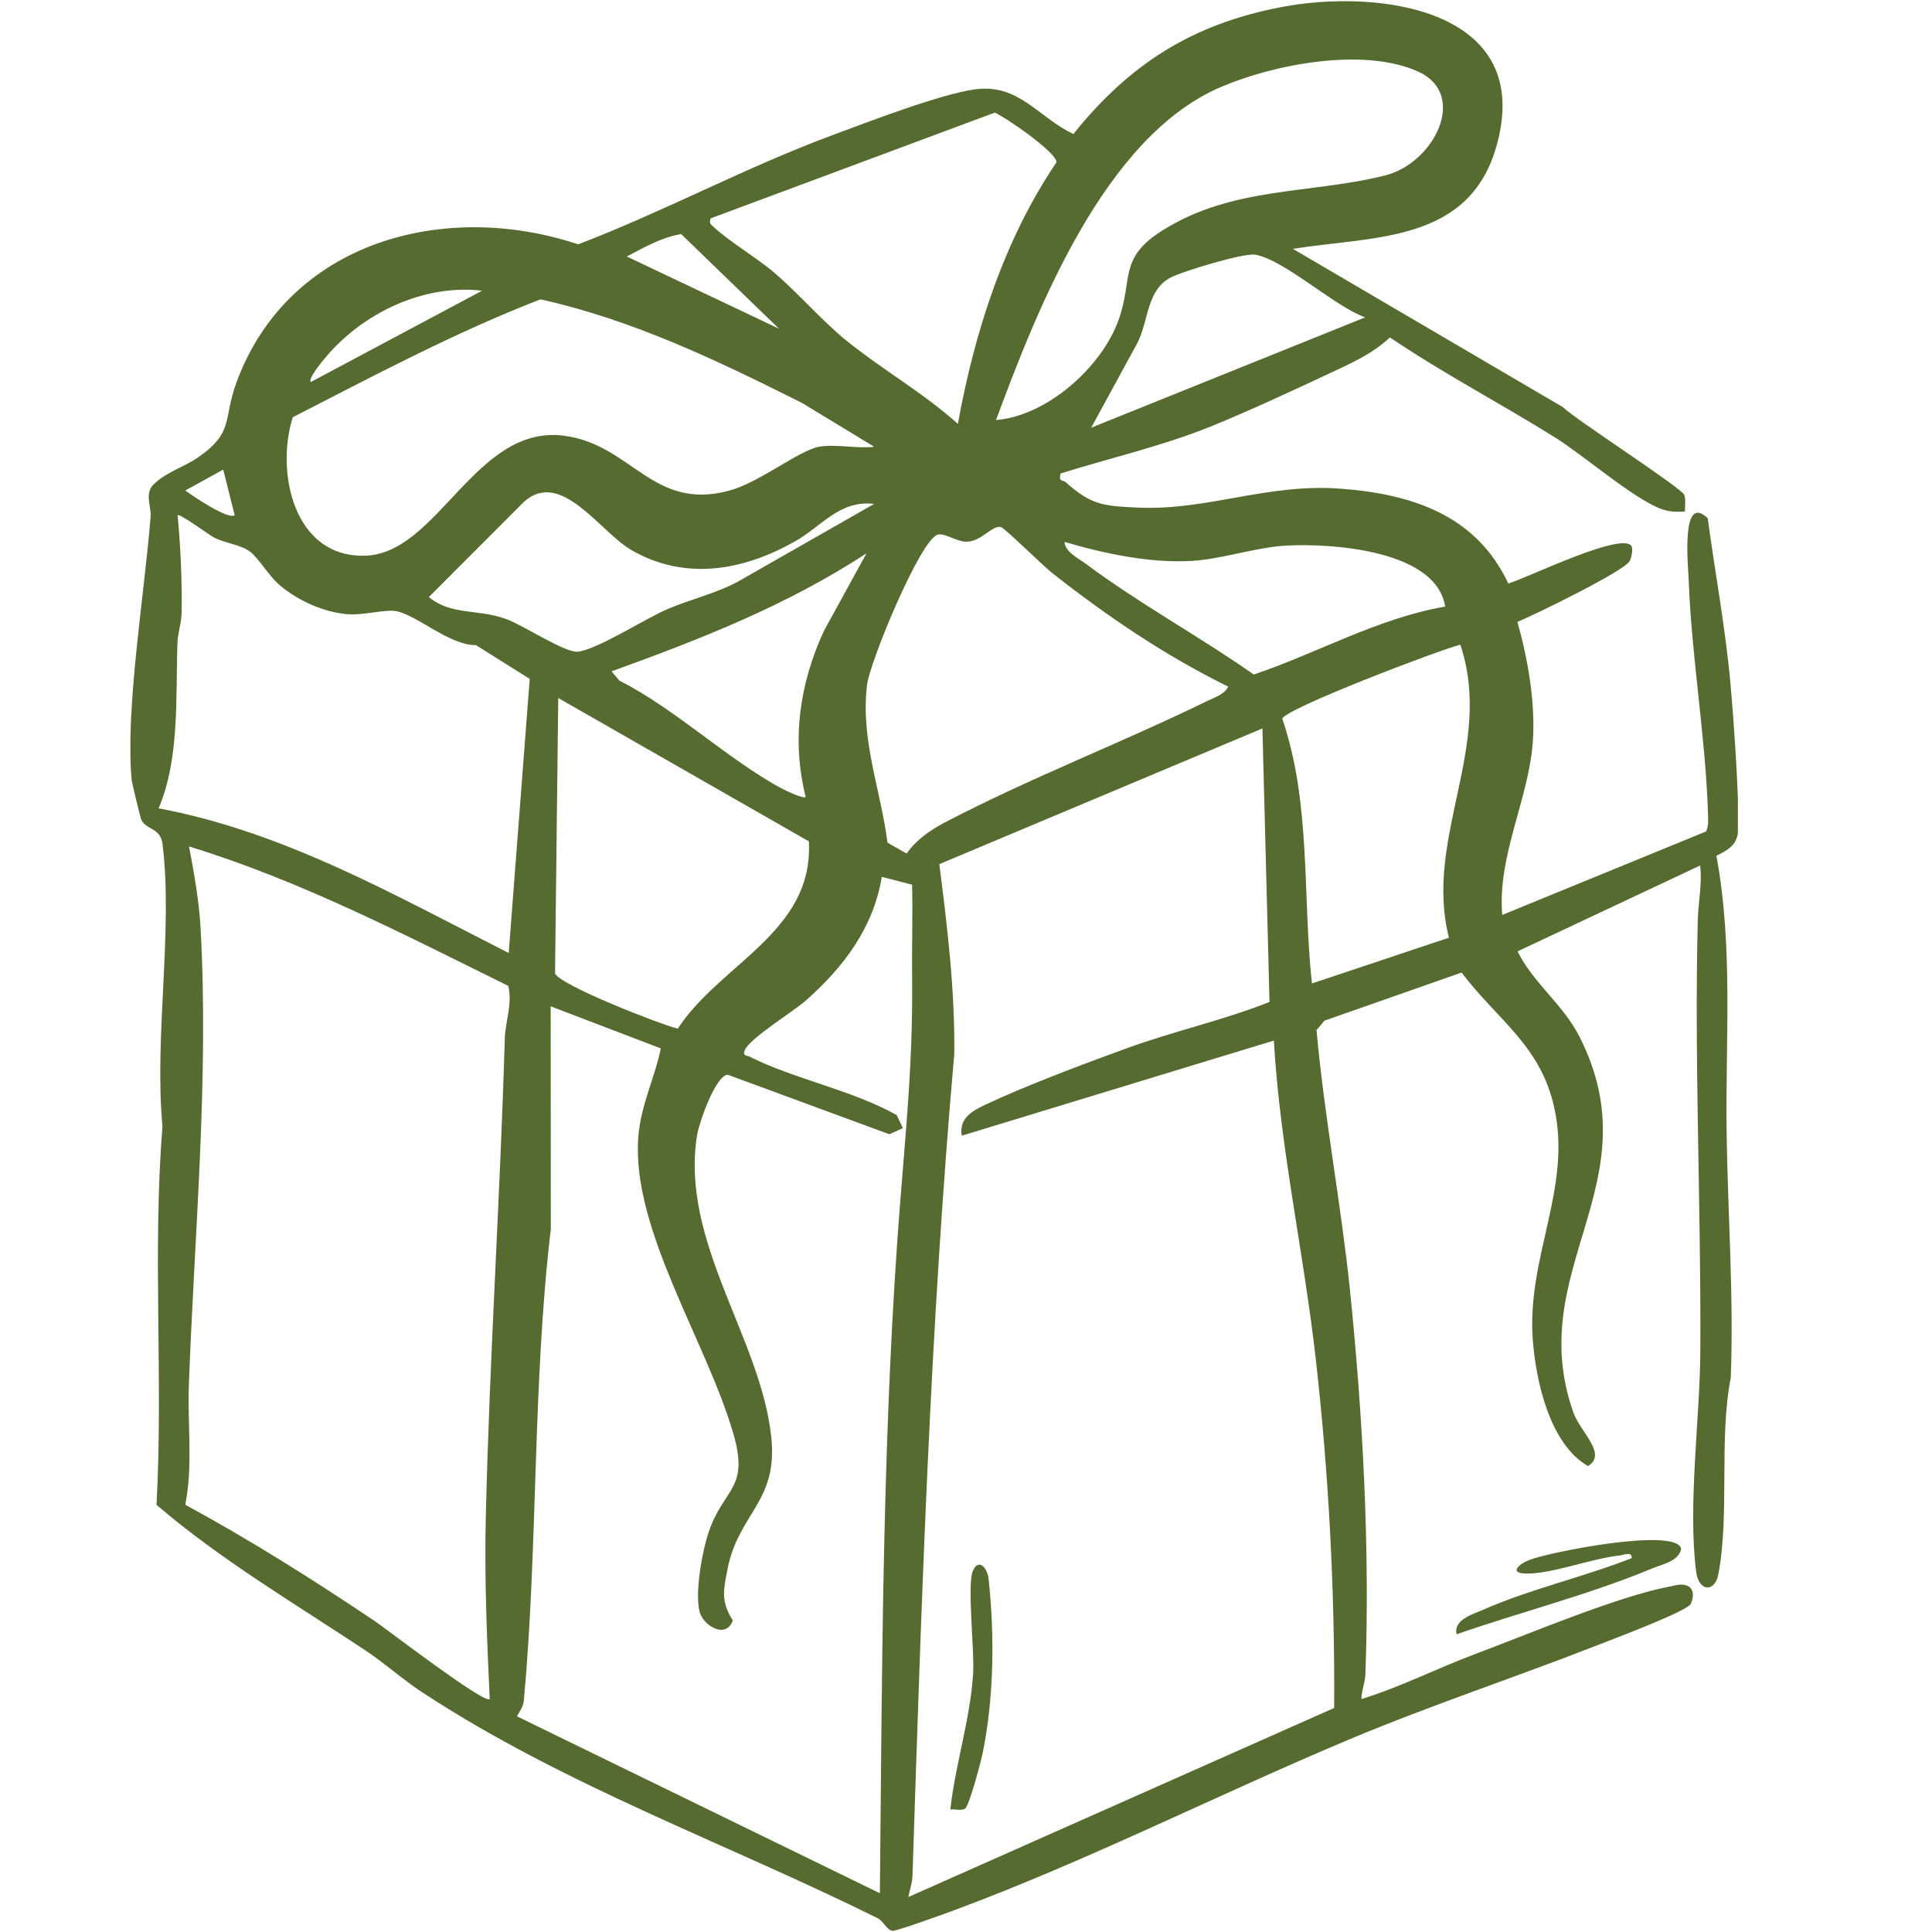
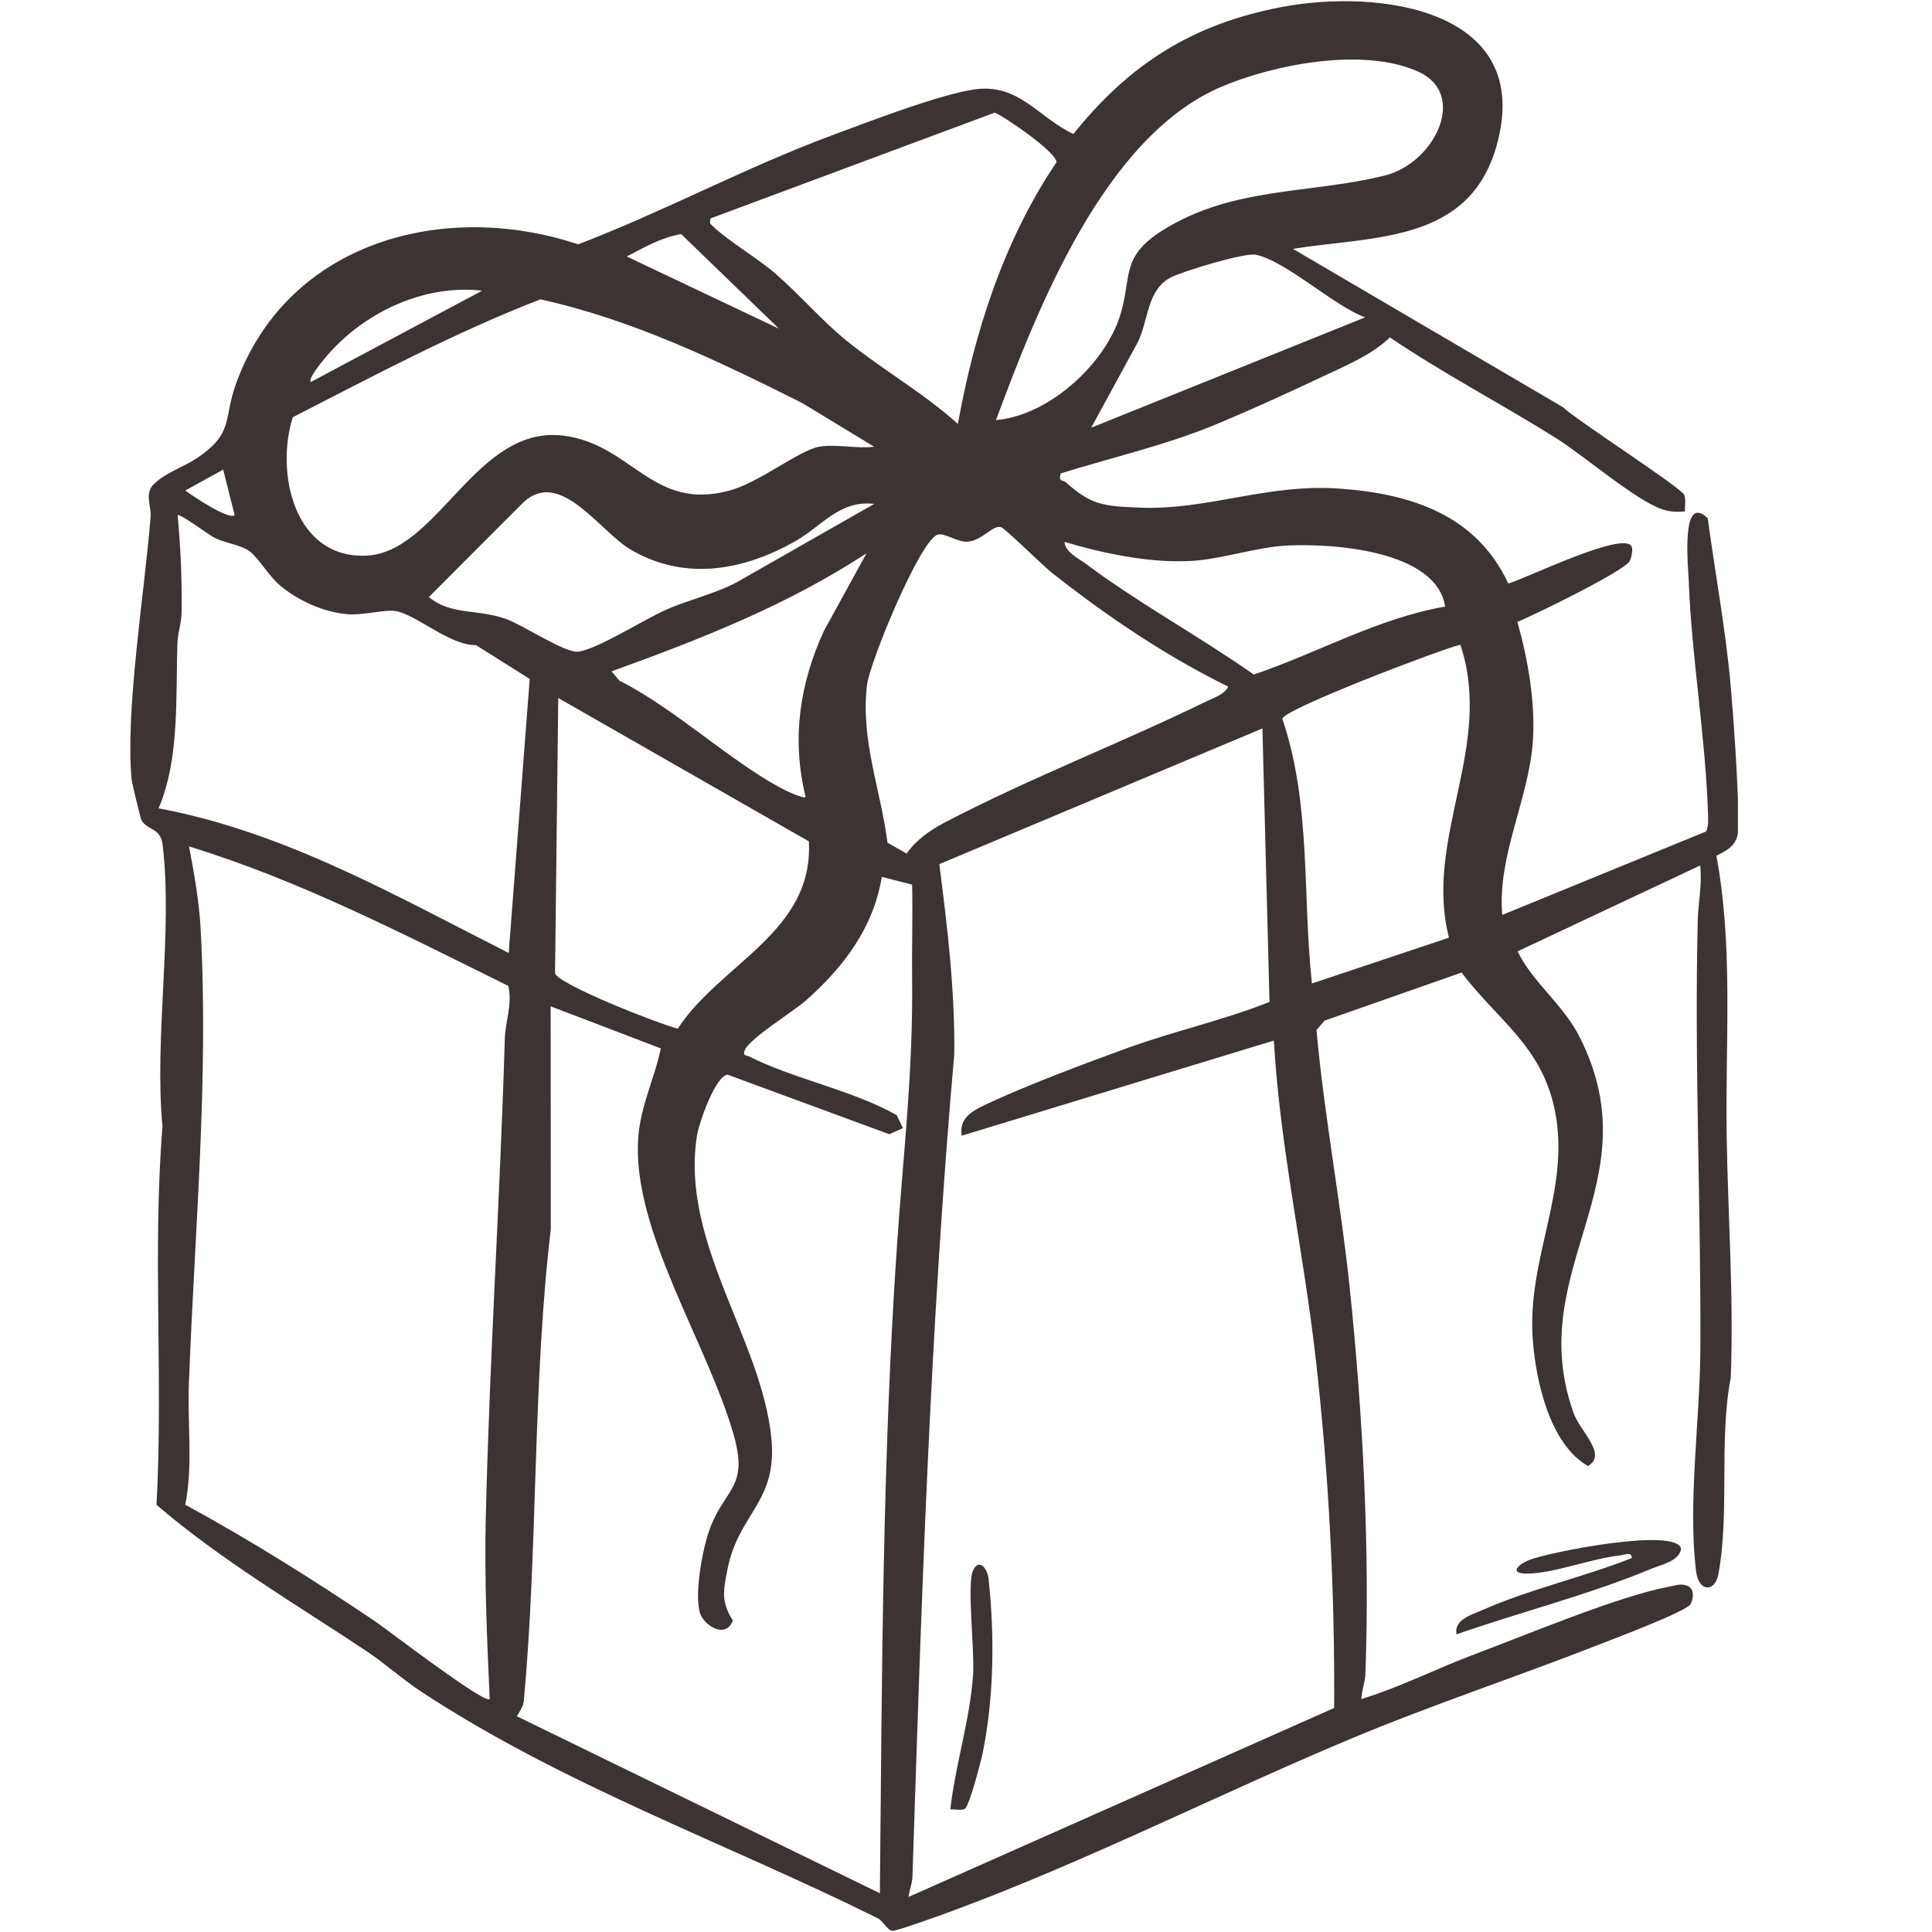
<svg xmlns="http://www.w3.org/2000/svg" width="1024" zoomAndPan="magnify" viewBox="0 0 768 768" height="1024" preserveAspectRatio="xMidYMid meet" version="1.0">
  <defs>
-     <clipPath id="a284e66cb7">
+     <clipPath id="ba7b9846bf">
      <path d="M 51.84 0 L 690.84 0 L 690.84 768 L 51.84 768 Z M 51.84 0 " clip-rule="nonzero" />
    </clipPath>
  </defs>
-   <g clip-path="url(#a284e66cb7)">
-     <path fill="#556b2f" d="M 513.953 98.926 L 621.242 161.828 C 626.672 167.051 668.539 193.949 669.531 196.758 C 670.227 198.738 669.707 201.207 669.789 203.309 C 666.57 203.562 663.914 203.523 660.785 202.465 C 650.152 198.891 629.359 180.887 618.211 173.93 C 596.535 160.391 573.715 148.457 552.492 134.121 C 545.664 140.688 536.637 144.605 528.09 148.617 C 513.828 155.32 496.555 163.293 482.105 169.215 C 462.926 177.066 441.465 182.023 421.629 188.191 C 420.66 191.727 422.562 190.738 423.57 191.633 C 433.855 200.816 438.559 201.176 452.664 201.781 C 480.211 202.965 503.605 192.086 532.824 194.25 C 561.152 196.344 586.855 204.727 599.566 231.953 C 606.777 229.902 644.484 211.309 648.496 217.031 C 649.25 218.105 648.566 221.582 647.844 222.984 C 645.766 227.02 610.059 244.371 603.195 247.23 C 607.375 262.035 610.434 279.523 609.316 294.914 C 607.637 317.91 595.156 340.238 597.164 363.703 L 678.199 330.52 C 679.227 328.332 679.043 325.926 678.965 323.594 C 678.043 293.508 672.477 261.43 671.316 231.301 C 671.055 224.594 668.066 195.762 678.84 205.988 C 681.801 227.926 685.961 250.125 687.93 272.184 C 689.375 288.379 690.562 307.348 691.055 323.555 C 691.336 332.875 691.137 336.074 682.293 340.156 C 689.059 376.543 685.82 413.895 686.367 450.781 C 686.844 482.828 689.234 515.344 688.008 547.625 C 683.223 572.254 687.656 601.727 683.039 625.949 C 681.703 632.953 675.297 632.883 674.254 624.797 C 670.863 598.535 675.766 563.832 675.91 537.039 C 676.227 479.922 673.48 422.5 674.891 365.719 C 675.066 358.77 676.719 351.277 675.836 344.051 L 603.246 378.18 C 609.605 390.973 621.367 399.195 627.984 412.328 C 657.301 470.465 605.258 504.645 625.484 561.605 C 628.168 569.18 639.137 578.152 631.23 582.77 C 616.02 574.02 610.48 548.875 609.293 532.406 C 606.914 499.543 624.832 472.465 617.898 440.57 C 612.461 415.543 595.539 405.746 580.996 386.609 L 526.473 405.738 L 523.332 409.488 C 526.449 444.07 533.059 478.266 536.621 512.762 C 541.719 562.191 544.613 615.977 542.758 665.645 C 542.625 669.059 541.207 672.035 541.184 675.402 C 556.609 670.676 571.105 663.242 586.164 657.605 C 606.938 649.828 643.395 634.465 663.66 630.688 C 666.293 630.199 668.77 629.199 671.379 630.688 C 673.633 632.262 673.09 635.535 672.074 637.602 C 670.656 640.508 641.023 651.629 635.355 653.855 C 602.578 666.703 569.16 677.695 536.641 691.324 C 484.453 713.203 432.262 739.727 379.23 759.371 C 375.828 760.629 355.984 767.887 354.602 767.535 C 352.406 766.965 351.066 763.605 348.895 762.523 C 288.559 732.609 224.406 709.836 167.844 672.723 C 160.074 667.625 152.969 661.18 145.199 656.023 C 117.195 637.418 87.668 620.043 62.219 598.195 C 64.926 548.176 60.562 497.57 64.59 447.75 C 61.238 412.605 68.824 369.824 64.621 335.621 C 63.781 328.832 58.082 330.035 56.152 325.793 C 55.805 325.035 52.469 311.297 52.348 310.062 C 49.676 282.516 57.594 234.789 59.871 205.344 C 60.18 201.344 57.66 197.164 60.453 193.184 C 65.477 187.793 72.887 185.859 78.648 181.887 C 93.254 171.805 88.551 166.719 94.043 151.887 C 114.754 95.949 176.625 79.398 229.816 97.125 C 263.941 84.098 296.211 66.625 330.453 53.898 C 344.492 48.684 374.109 37.277 387.691 35.496 C 405.121 33.219 412.594 46.582 426.691 53.277 C 449.043 25.41 473.965 9.586 509.367 2.812 C 548.203 -4.621 610.297 3.57 594.879 58.059 C 583.957 96.656 546.152 93.766 513.938 98.926 Z M 395.918 166.98 C 416.258 165.332 437.945 145.902 444.648 127.207 C 450.477 110.953 444.496 102.672 462.039 91.641 C 490.105 73.98 520.625 77.25 550.594 69.738 C 570.156 64.84 583.695 37.586 563.891 28.531 C 542.234 18.629 506.496 25.488 485.219 34.625 C 438.926 54.5 412.316 122.859 395.918 166.98 Z M 380.773 168.508 C 387.301 132.25 399.168 95.191 419.934 64.578 C 420.492 60.895 399.828 46.652 395.441 44.766 L 282.445 86.824 C 282.023 88.926 282.145 88.754 283.41 89.961 C 289.746 95.996 300.953 102.469 308.188 108.723 C 317.5 116.77 326.855 127.578 336.199 135.18 C 350.52 146.832 366.977 156.066 380.773 168.508 Z M 309.668 130.668 L 270.77 93.051 C 262.914 94.355 256.043 98.383 249.145 101.957 Z M 542.68 126.156 C 530.438 121.801 510.793 103.391 498.996 101.242 C 494.578 100.438 470.328 107.785 465.512 110.242 C 455.762 115.203 456.668 127.34 452.18 136.246 L 433.762 170.02 Z M 191.637 115.562 C 168.09 112.789 143.59 124.73 128.832 142.766 C 127.727 144.113 122.332 150.648 123.562 151.855 Z M 325.562 177.59 C 331.781 176.414 340.879 178.441 347.5 177.59 L 318.781 160.152 C 285.422 143.441 251.508 127.102 214.812 118.992 C 180.844 132.172 148.715 149.293 116.375 165.859 C 109.469 187.77 116.789 221.805 145.254 220.898 C 174.172 219.969 189.008 168.77 224.055 173.188 C 251.207 176.617 259.324 203.363 290.008 195.004 C 301.957 191.742 317.484 179.117 325.562 177.59 Z M 88.734 186.672 L 73.648 194.988 C 76.492 197.082 90.707 206.723 93.285 204.805 L 88.727 186.672 Z M 347.492 200.301 C 333.66 198.738 326.781 209.109 316.18 215.121 C 295.566 226.805 272.57 231.016 251.125 218.734 C 238.445 211.473 223.051 186.219 208.254 199.496 L 170.477 237.344 C 179.457 244.707 189.637 241.945 201.121 246.043 C 208.129 248.543 224.645 259.672 229.816 259.051 C 237.371 258.141 256.258 246.129 264.762 242.383 C 273.898 238.363 284.148 236.102 293.074 231.352 L 347.5 200.309 Z M 202.223 378.828 L 210.57 269.875 L 189.199 256.445 C 178.652 256.59 165.527 244.254 157.219 242.898 C 152.879 242.191 144.402 244.707 137.945 244.141 C 128.547 243.312 118.629 238.816 111.434 232.832 C 106.906 229.066 102.797 221.82 99.32 219.227 C 95.664 216.496 89.48 215.949 85.16 213.711 C 82.945 212.559 71.371 203.945 70.609 204.828 C 71.801 217.699 72.391 230.504 72.191 243.48 C 72.121 247.801 70.688 251.422 70.543 255.453 C 69.781 276.957 71.508 301.496 63.039 321.324 C 113.09 330.664 157.465 356.156 202.23 378.836 Z M 488.219 272.938 C 463.148 260.609 439.77 244.77 417.902 227.488 C 414.609 224.887 399.438 209.93 397.887 209.523 C 394.496 208.641 390.301 215.105 384.434 215.328 C 380.305 215.484 375.59 211.695 372.711 212.543 C 365.793 214.594 345.711 263.234 344.645 272.324 C 342.059 294.312 350.031 313.574 352.793 334.969 L 360.41 339.305 C 364.008 334.086 369.605 330.074 375.234 327.121 C 408.973 309.449 445.422 295.473 479.688 278.75 C 482.586 277.332 486.797 276.051 488.227 272.938 Z M 574.473 241.125 C 570.961 218.734 529.715 215.941 511.613 216.863 C 499.293 217.492 486.023 222.234 473.828 222.961 C 457.32 223.945 438.918 220.078 423.172 215.414 C 423.309 219.418 428.848 222.043 431.762 224.211 C 453.086 240.121 476.641 252.863 498.398 268.141 C 523.902 259.52 547.641 245.789 574.473 241.125 Z M 320.254 316.789 C 314.621 294.023 317.82 271.809 327.562 250.715 L 344.453 219.953 C 312.676 240.711 278.625 254.012 243.094 266.875 L 246.207 270.551 C 267.945 281.52 288.926 301.434 309.758 312.922 C 311.531 313.906 319.355 317.734 320.254 316.789 Z M 575.984 372.738 C 565.883 333.168 594.012 296.645 580.504 256.27 C 572.051 258.391 510.301 281.926 509.742 285.723 C 521.27 319.582 517.711 355.848 521.508 390.949 L 575.977 372.746 Z M 221.914 277.461 L 220.633 386.914 C 222.199 391.465 262.094 407.105 269.418 408.906 C 286.371 382.957 323.504 370.539 321.535 334.449 L 221.914 277.469 Z M 501.832 289.566 L 373.387 343.516 C 376.602 368.527 379.625 393.727 379.34 418.992 C 369.742 527.742 366.277 636.734 362.719 745.848 C 362.625 748.758 361.527 751.281 361.129 754.078 L 530.352 678.945 C 530.645 632.5 528.234 586.086 523.012 540 C 518.227 497.766 508.836 456.129 506.375 413.641 L 382.309 451.457 C 381.188 444.461 386.418 441.637 391.852 439.066 C 407.844 431.52 431.172 422.781 448.102 416.633 C 466.672 409.883 486.254 405.602 504.648 398.289 L 501.832 289.559 Z M 194.668 675.402 C 193.57 651.438 192.543 627.52 193.102 603.473 C 194.57 540.082 198.809 476.387 200.668 412.82 C 200.859 406.207 203.789 399.012 202.039 391.902 C 161.094 371.711 119.328 349.98 75.145 336.48 C 77.113 346.836 79.164 358.441 79.738 368.941 C 83.066 429.371 77.27 490.414 75.074 550.516 C 74.5 566.332 76.754 582.664 73.648 598.148 C 99.492 612.203 124.727 628.09 149.145 644.52 C 153.332 647.344 192.719 677.602 194.66 675.395 Z M 362.562 351.66 L 350.535 348.57 C 347.184 368.875 335.273 384.551 320.277 397.77 C 315.289 402.164 298.086 412.695 296.059 417.445 C 295.023 419.867 296.902 419.484 297.953 420.023 C 315.312 428.836 338.871 433.352 356.449 443.266 L 358.922 448.449 L 353.535 450.879 L 289.246 427.203 C 284.363 427.637 277.84 446.461 277.066 451.395 C 270.363 493.988 302.727 532.168 306.637 571.777 C 309.145 597.191 293.504 601.523 289.172 623.887 C 287.516 632.453 286.578 636.656 291.305 644.176 C 288.488 651.777 279.684 646.105 278.211 641.051 C 276.031 633.59 279.145 616.543 281.754 608.898 C 287.707 591.445 297.879 592.035 291.594 570.176 C 281.109 533.664 251.047 488.859 253.719 452.246 C 254.66 439.273 260.238 428.75 262.684 416.754 L 218.898 400.031 L 218.953 488.605 C 211.637 550.371 213.898 614.559 208.23 676.094 C 208.008 678.469 206.574 680.289 205.469 682.25 L 349.762 752.598 C 350.621 666.52 350.707 580.469 356.598 494.605 C 359.145 457.508 363 426.344 362.578 388.742 C 362.441 376.391 362.871 364.004 362.578 351.668 Z M 362.562 351.66 " fill-opacity="1" fill-rule="nonzero" />
+   <g clip-path="url(#ba7b9846bf)">
+     <path fill="#3c3333" d="M 513.953 98.926 L 621.242 161.828 C 626.672 167.051 668.539 193.949 669.531 196.758 C 670.227 198.738 669.707 201.207 669.789 203.309 C 666.57 203.562 663.914 203.523 660.785 202.465 C 650.152 198.891 629.359 180.887 618.211 173.93 C 596.535 160.391 573.715 148.457 552.492 134.121 C 545.664 140.688 536.637 144.605 528.09 148.617 C 513.828 155.32 496.555 163.293 482.105 169.215 C 462.926 177.066 441.465 182.023 421.629 188.191 C 420.66 191.727 422.562 190.738 423.57 191.633 C 433.855 200.816 438.559 201.176 452.664 201.781 C 480.211 202.965 503.605 192.086 532.824 194.25 C 561.152 196.344 586.855 204.727 599.566 231.953 C 606.777 229.902 644.484 211.309 648.496 217.031 C 649.25 218.105 648.566 221.582 647.844 222.984 C 645.766 227.02 610.059 244.371 603.195 247.23 C 607.375 262.035 610.434 279.523 609.316 294.914 C 607.637 317.91 595.156 340.238 597.164 363.703 L 678.199 330.52 C 679.227 328.332 679.043 325.926 678.965 323.594 C 678.043 293.508 672.477 261.43 671.316 231.301 C 671.055 224.594 668.066 195.762 678.84 205.988 C 681.801 227.926 685.961 250.125 687.93 272.184 C 689.375 288.379 690.562 307.348 691.055 323.555 C 691.336 332.875 691.137 336.074 682.293 340.156 C 689.059 376.543 685.82 413.895 686.367 450.781 C 686.844 482.828 689.234 515.344 688.008 547.625 C 683.223 572.254 687.656 601.727 683.039 625.949 C 681.703 632.953 675.297 632.883 674.254 624.797 C 670.863 598.535 675.766 563.832 675.91 537.039 C 676.227 479.922 673.48 422.5 674.891 365.719 C 675.066 358.77 676.719 351.277 675.836 344.051 L 603.246 378.18 C 609.605 390.973 621.367 399.195 627.984 412.328 C 657.301 470.465 605.258 504.645 625.484 561.605 C 628.168 569.18 639.137 578.152 631.23 582.77 C 616.02 574.02 610.48 548.875 609.293 532.406 C 606.914 499.543 624.832 472.465 617.898 440.57 C 612.461 415.543 595.539 405.746 580.996 386.609 L 526.473 405.738 L 523.332 409.488 C 526.449 444.07 533.059 478.266 536.621 512.762 C 541.719 562.191 544.613 615.977 542.758 665.645 C 542.625 669.059 541.207 672.035 541.184 675.402 C 556.609 670.676 571.105 663.242 586.164 657.605 C 606.938 649.828 643.395 634.465 663.66 630.688 C 666.293 630.199 668.77 629.199 671.379 630.688 C 673.633 632.262 673.09 635.535 672.074 637.602 C 670.656 640.508 641.023 651.629 635.355 653.855 C 602.578 666.703 569.16 677.695 536.641 691.324 C 484.453 713.203 432.262 739.727 379.23 759.371 C 375.828 760.629 355.984 767.887 354.602 767.535 C 352.406 766.965 351.066 763.605 348.895 762.523 C 288.559 732.609 224.406 709.836 167.844 672.723 C 160.074 667.625 152.969 661.18 145.199 656.023 C 117.195 637.418 87.668 620.043 62.219 598.195 C 64.926 548.176 60.562 497.57 64.59 447.75 C 61.238 412.605 68.824 369.824 64.621 335.621 C 63.781 328.832 58.082 330.035 56.152 325.793 C 55.805 325.035 52.469 311.297 52.348 310.062 C 49.676 282.516 57.594 234.789 59.871 205.344 C 60.18 201.344 57.66 197.164 60.453 193.184 C 65.477 187.793 72.887 185.859 78.648 181.887 C 93.254 171.805 88.551 166.719 94.043 151.887 C 114.754 95.949 176.625 79.398 229.816 97.125 C 263.941 84.098 296.211 66.625 330.453 53.898 C 344.492 48.684 374.109 37.277 387.691 35.496 C 405.121 33.219 412.594 46.582 426.691 53.277 C 449.043 25.41 473.965 9.586 509.367 2.812 C 548.203 -4.621 610.297 3.57 594.879 58.059 C 583.957 96.656 546.152 93.766 513.938 98.926 Z M 395.918 166.98 C 416.258 165.332 437.945 145.902 444.648 127.207 C 450.477 110.953 444.496 102.672 462.039 91.641 C 490.105 73.98 520.625 77.25 550.594 69.738 C 570.156 64.84 583.695 37.586 563.891 28.531 C 542.234 18.629 506.496 25.488 485.219 34.625 C 438.926 54.5 412.316 122.859 395.918 166.98 Z M 380.773 168.508 C 387.301 132.25 399.168 95.191 419.934 64.578 C 420.492 60.895 399.828 46.652 395.441 44.766 L 282.445 86.824 C 282.023 88.926 282.145 88.754 283.41 89.961 C 289.746 95.996 300.953 102.469 308.188 108.723 C 317.5 116.77 326.855 127.578 336.199 135.18 C 350.52 146.832 366.977 156.066 380.773 168.508 Z M 309.668 130.668 L 270.77 93.051 C 262.914 94.355 256.043 98.383 249.145 101.957 Z M 542.68 126.156 C 530.438 121.801 510.793 103.391 498.996 101.242 C 494.578 100.438 470.328 107.785 465.512 110.242 C 455.762 115.203 456.668 127.34 452.18 136.246 L 433.762 170.02 Z M 191.637 115.562 C 168.09 112.789 143.59 124.73 128.832 142.766 C 127.727 144.113 122.332 150.648 123.562 151.855 Z M 325.562 177.59 C 331.781 176.414 340.879 178.441 347.5 177.59 L 318.781 160.152 C 285.422 143.441 251.508 127.102 214.812 118.992 C 180.844 132.172 148.715 149.293 116.375 165.859 C 109.469 187.77 116.789 221.805 145.254 220.898 C 174.172 219.969 189.008 168.77 224.055 173.188 C 251.207 176.617 259.324 203.363 290.008 195.004 C 301.957 191.742 317.484 179.117 325.562 177.59 Z M 88.734 186.672 L 73.648 194.988 C 76.492 197.082 90.707 206.723 93.285 204.805 L 88.727 186.672 Z M 347.492 200.301 C 333.66 198.738 326.781 209.109 316.18 215.121 C 295.566 226.805 272.57 231.016 251.125 218.734 C 238.445 211.473 223.051 186.219 208.254 199.496 L 170.477 237.344 C 179.457 244.707 189.637 241.945 201.121 246.043 C 208.129 248.543 224.645 259.672 229.816 259.051 C 237.371 258.141 256.258 246.129 264.762 242.383 C 273.898 238.363 284.148 236.102 293.074 231.352 L 347.5 200.309 Z M 202.223 378.828 L 210.57 269.875 L 189.199 256.445 C 178.652 256.59 165.527 244.254 157.219 242.898 C 152.879 242.191 144.402 244.707 137.945 244.141 C 128.547 243.312 118.629 238.816 111.434 232.832 C 106.906 229.066 102.797 221.82 99.32 219.227 C 95.664 216.496 89.48 215.949 85.16 213.711 C 82.945 212.559 71.371 203.945 70.609 204.828 C 71.801 217.699 72.391 230.504 72.191 243.48 C 72.121 247.801 70.688 251.422 70.543 255.453 C 69.781 276.957 71.508 301.496 63.039 321.324 C 113.09 330.664 157.465 356.156 202.23 378.836 Z M 488.219 272.938 C 463.148 260.609 439.77 244.77 417.902 227.488 C 414.609 224.887 399.438 209.93 397.887 209.523 C 394.496 208.641 390.301 215.105 384.434 215.328 C 380.305 215.484 375.59 211.695 372.711 212.543 C 365.793 214.594 345.711 263.234 344.645 272.324 C 342.059 294.312 350.031 313.574 352.793 334.969 L 360.41 339.305 C 364.008 334.086 369.605 330.074 375.234 327.121 C 408.973 309.449 445.422 295.473 479.688 278.75 C 482.586 277.332 486.797 276.051 488.227 272.938 Z M 574.473 241.125 C 570.961 218.734 529.715 215.941 511.613 216.863 C 499.293 217.492 486.023 222.234 473.828 222.961 C 457.32 223.945 438.918 220.078 423.172 215.414 C 423.309 219.418 428.848 222.043 431.762 224.211 C 453.086 240.121 476.641 252.863 498.398 268.141 C 523.902 259.52 547.641 245.789 574.473 241.125 Z M 320.254 316.789 C 314.621 294.023 317.82 271.809 327.562 250.715 L 344.453 219.953 C 312.676 240.711 278.625 254.012 243.094 266.875 L 246.207 270.551 C 267.945 281.52 288.926 301.434 309.758 312.922 C 311.531 313.906 319.355 317.734 320.254 316.789 Z M 575.984 372.738 C 565.883 333.168 594.012 296.645 580.504 256.27 C 572.051 258.391 510.301 281.926 509.742 285.723 C 521.27 319.582 517.711 355.848 521.508 390.949 L 575.977 372.746 Z M 221.914 277.461 L 220.633 386.914 C 222.199 391.465 262.094 407.105 269.418 408.906 C 286.371 382.957 323.504 370.539 321.535 334.449 L 221.914 277.469 Z M 501.832 289.566 L 373.387 343.516 C 376.602 368.527 379.625 393.727 379.34 418.992 C 369.742 527.742 366.277 636.734 362.719 745.848 C 362.625 748.758 361.527 751.281 361.129 754.078 L 530.352 678.945 C 530.645 632.5 528.234 586.086 523.012 540 C 518.227 497.766 508.836 456.129 506.375 413.641 L 382.309 451.457 C 381.188 444.461 386.418 441.637 391.852 439.066 C 407.844 431.52 431.172 422.781 448.102 416.633 C 466.672 409.883 486.254 405.602 504.648 398.289 L 501.832 289.559 Z M 194.668 675.402 C 193.57 651.438 192.543 627.52 193.102 603.473 C 194.57 540.082 198.809 476.387 200.668 412.82 C 200.859 406.207 203.789 399.012 202.039 391.902 C 161.094 371.711 119.328 349.98 75.145 336.48 C 77.113 346.836 79.164 358.441 79.738 368.941 C 83.066 429.371 77.27 490.414 75.074 550.516 C 74.5 566.332 76.754 582.664 73.648 598.148 C 99.492 612.203 124.727 628.09 149.145 644.52 C 153.332 647.344 192.719 677.602 194.66 675.395 Z M 362.562 351.66 L 350.535 348.57 C 347.184 368.875 335.273 384.551 320.277 397.77 C 315.289 402.164 298.086 412.695 296.059 417.445 C 295.023 419.867 296.902 419.484 297.953 420.023 C 315.312 428.836 338.871 433.352 356.449 443.266 L 358.922 448.449 L 353.535 450.879 L 289.246 427.203 C 284.363 427.637 277.84 446.461 277.066 451.395 C 270.363 493.988 302.727 532.168 306.637 571.777 C 309.145 597.191 293.504 601.523 289.172 623.887 C 287.516 632.453 286.578 636.656 291.305 644.176 C 288.488 651.777 279.684 646.105 278.211 641.051 C 276.031 633.59 279.145 616.543 281.754 608.898 C 287.707 591.445 297.879 592.035 291.594 570.176 C 281.109 533.664 251.047 488.859 253.719 452.246 C 254.66 439.273 260.238 428.75 262.684 416.754 L 218.898 400.031 L 218.953 488.605 C 211.637 550.371 213.898 614.559 208.23 676.094 C 208.008 678.469 206.574 680.289 205.469 682.25 L 349.762 752.598 C 350.621 666.52 350.707 580.469 356.598 494.605 C 359.145 457.508 363 426.344 362.578 388.742 C 362.441 376.391 362.871 364.004 362.578 351.668 Z M 362.562 351.66 " fill-opacity="1" fill-rule="nonzero" />
  </g>
-   <path fill="#556b2f" d="M 579.016 649.676 C 577.766 643.836 585.23 641.812 589.625 639.871 C 608.078 631.738 629.688 626.84 648.598 619.398 C 648.918 616.582 645.414 618.148 643.758 618.332 C 632.359 619.613 617.406 625.512 607.027 625.52 C 599.695 625.52 603.461 621.938 607.758 620.172 C 615.312 617.074 666.43 606.941 668.273 615.656 C 667.434 620.633 660.656 621.852 656.543 623.562 C 631.516 633.996 604.59 640.715 579.016 649.668 Z M 579.016 649.676 " fill-opacity="1" fill-rule="nonzero" />
-   <path fill="#556b2f" d="M 383.559 719.016 C 382.102 719.867 379.562 719.07 377.766 719.293 C 379.746 701.457 385.613 683.73 386.828 665.551 C 387.449 656.227 384.387 630.059 386.688 624.551 C 388.883 619.32 392.473 622.973 392.977 627.66 C 395.395 649.926 395.133 674.703 390.676 696.641 C 389.988 700.047 385.293 718.004 383.559 719.016 Z M 383.559 719.016 " fill-opacity="1" fill-rule="nonzero" />
+   <path fill="#3c3333" d="M 579.016 649.676 C 577.766 643.836 585.23 641.812 589.625 639.871 C 608.078 631.738 629.688 626.84 648.598 619.398 C 648.918 616.582 645.414 618.148 643.758 618.332 C 632.359 619.613 617.406 625.512 607.027 625.52 C 599.695 625.52 603.461 621.938 607.758 620.172 C 615.312 617.074 666.43 606.941 668.273 615.656 C 667.434 620.633 660.656 621.852 656.543 623.562 C 631.516 633.996 604.59 640.715 579.016 649.668 Z M 579.016 649.676 " fill-opacity="1" fill-rule="nonzero" />
+   <path fill="#3c3333" d="M 383.559 719.016 C 382.102 719.867 379.562 719.07 377.766 719.293 C 379.746 701.457 385.613 683.73 386.828 665.551 C 387.449 656.227 384.387 630.059 386.688 624.551 C 388.883 619.32 392.473 622.973 392.977 627.66 C 395.395 649.926 395.133 674.703 390.676 696.641 C 389.988 700.047 385.293 718.004 383.559 719.016 Z M 383.559 719.016 " fill-opacity="1" fill-rule="nonzero" />
</svg>
